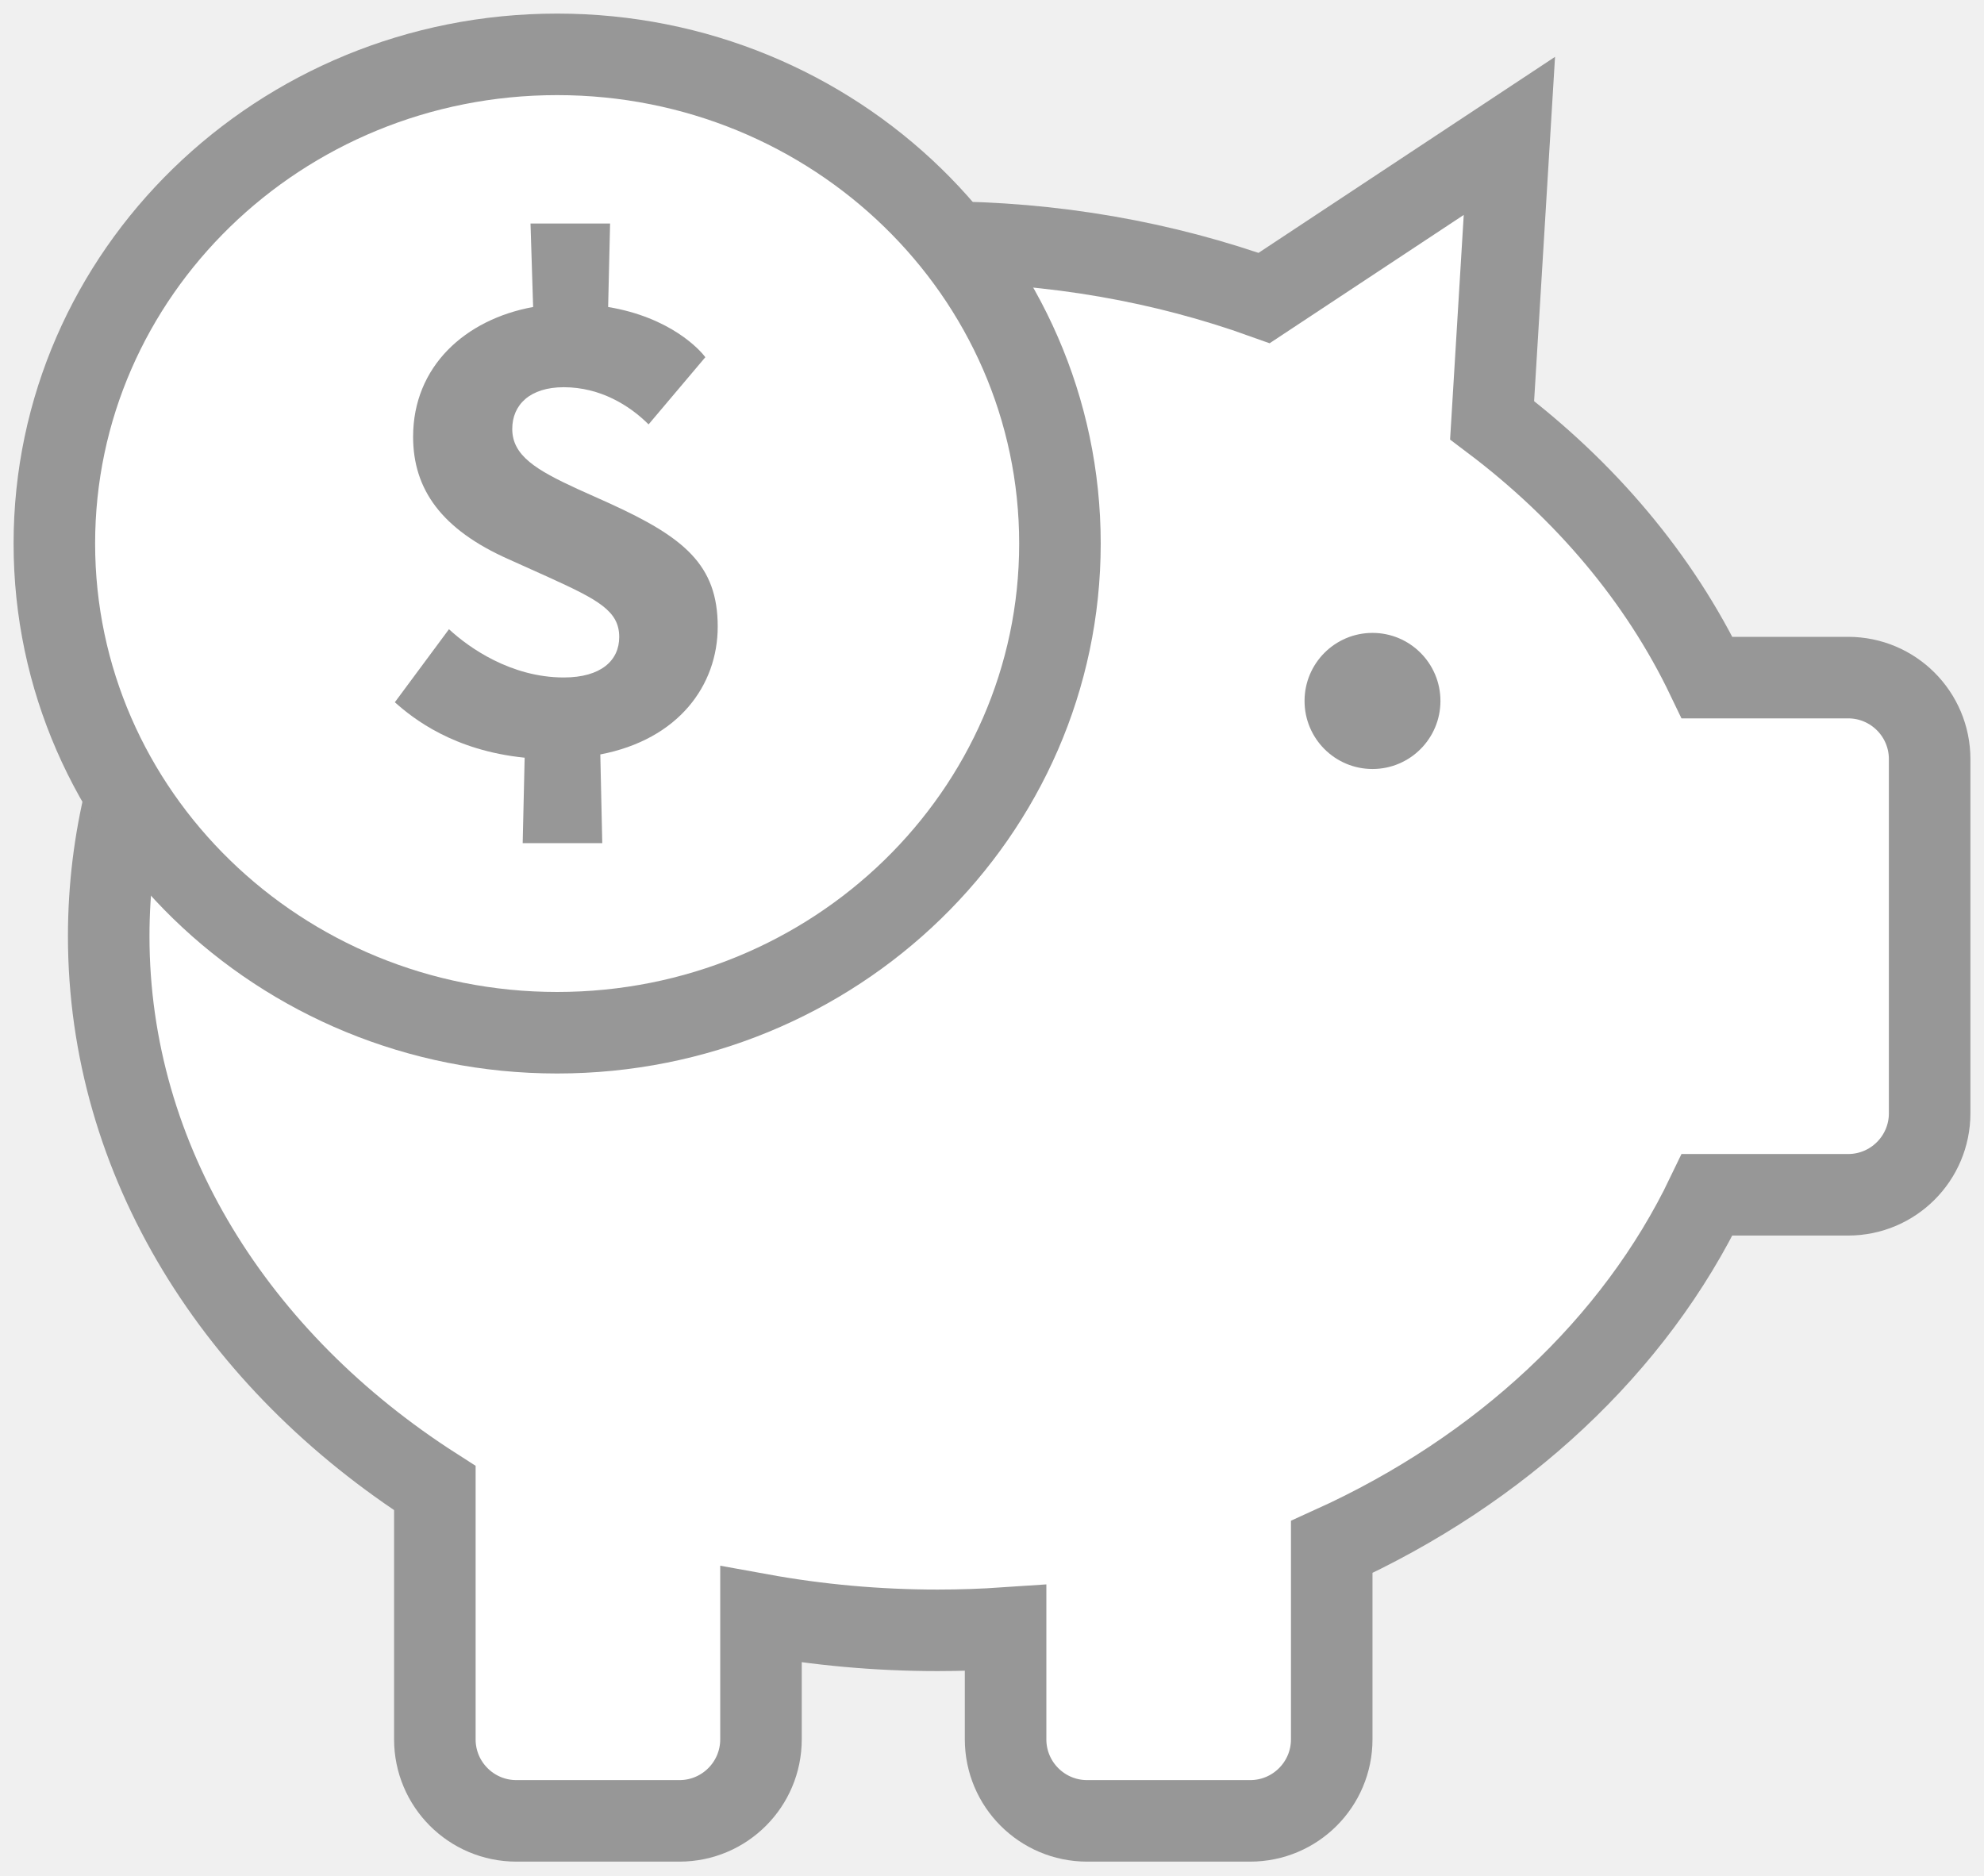
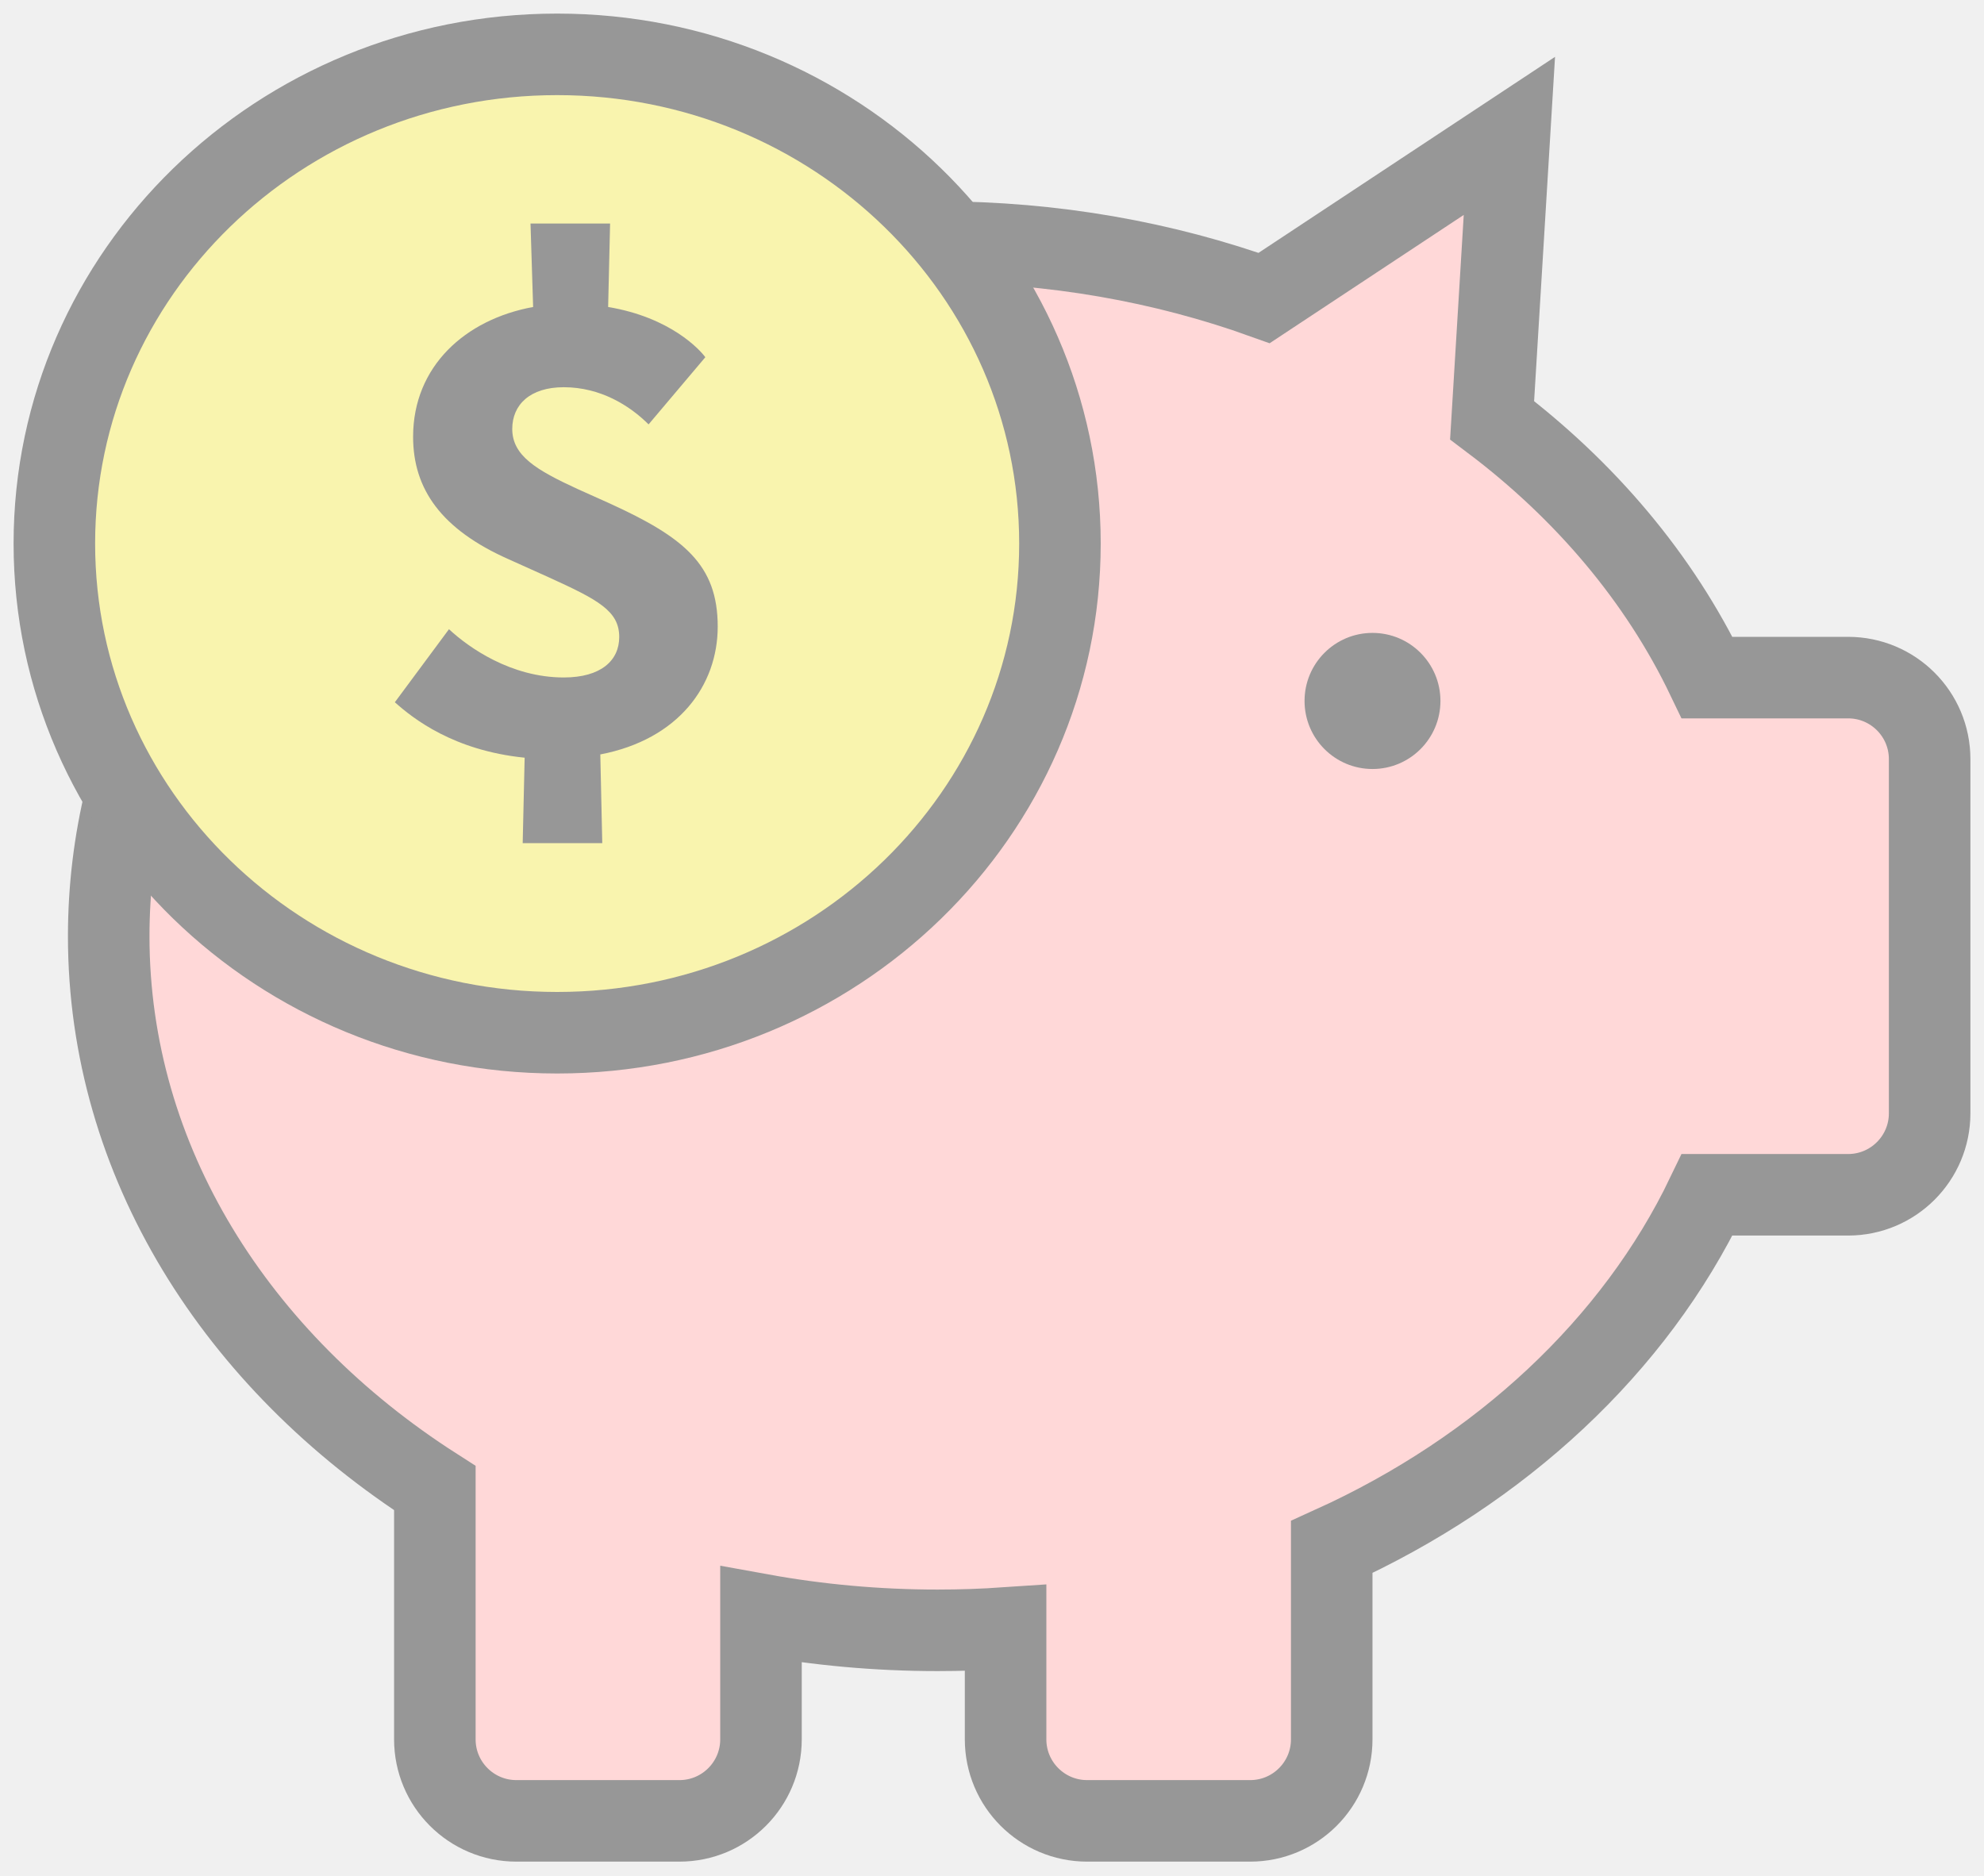
<svg xmlns="http://www.w3.org/2000/svg" width="73px" height="69px" viewBox="0 0 73 69" version="1.1">
  <defs />
  <g id="pig" stroke="none" stroke-width="1" fill="none" fill-rule="evenodd">
    <g transform="translate(2, 2)">
-       <path d="M52.901,13.462 C56.335,16.051 59.063,19.283 60.813,22.933 L66,22.933 C67.657,22.933 69,24.276 69,25.933 L69,38.963 C69,40.62 67.657,41.963 66,41.963 L60.813,41.963 C58.151,47.513 53.228,52.1 47,54.923 L47,62 C47,63.657 45.657,65 44,65 L38,65 C36.343,65 35,63.657 35,62 L35,57.904 C34.176,57.96 33.342,57.989 32.5,57.989 C30.269,57.989 28.095,57.788 26,57.408 L26,62 C26,63.657 24.657,65 23,65 L17,65 C15.343,65 14,63.657 14,62 L14,52.756 C6.706,48.089 2,40.729 2,32.448 C2,18.342 15.655,6.907 32.5,6.907 C36.766,6.907 40.827,7.641 44.514,8.965 L53.537,3 L52.901,13.462 Z" id="Combined-Shape" stroke="#979797" stroke-width="3" fill="#FFFFFF" />
+       <path d="M52.901,13.462 C56.335,16.051 59.063,19.283 60.813,22.933 L66,22.933 C67.657,22.933 69,24.276 69,25.933 L69,38.963 C69,40.62 67.657,41.963 66,41.963 L60.813,41.963 C58.151,47.513 53.228,52.1 47,54.923 L47,62 C47,63.657 45.657,65 44,65 L38,65 C36.343,65 35,63.657 35,62 L35,57.904 C34.176,57.96 33.342,57.989 32.5,57.989 C30.269,57.989 28.095,57.788 26,57.408 L26,62 C26,63.657 24.657,65 23,65 L17,65 C15.343,65 14,63.657 14,62 L14,52.756 C6.706,48.089 2,40.729 2,32.448 C2,18.342 15.655,6.907 32.5,6.907 C36.766,6.907 40.827,7.641 44.514,8.965 L53.537,3 L52.901,13.462 Z" id="Combined-Shape" stroke="#979797" stroke-width="3" fill="#FFD8D8" />
      <ellipse id="Oval-2" fill="#979797" cx="48.5" cy="23.792" rx="2.5" ry="2.504" />
-       <ellipse id="Oval-3" stroke="#979797" stroke-width="3" fill="#FFFFFF" cx="18.5" cy="18" rx="18.5" ry="18" />
+       <ellipse id="Oval-3" stroke="#979797" stroke-width="3" fill="#F9F4AE" cx="18.5" cy="18" rx="18.5" ry="18" />
      <path d="M20.16,29.024 L17.232,29.024 L17.304,25.88 C14.688,25.616 13.2,24.44 12.528,23.84 L14.52,21.152 C15.24,21.824 16.8,22.928 18.744,22.928 C20.112,22.928 20.784,22.304 20.784,21.44 C20.784,20.48 20.016,20.072 18.168,19.232 L16.728,18.584 C14.232,17.48 13.2,15.992 13.2,14.072 C13.2,11.48 15.12,9.752 17.616,9.296 L17.52,6.224 L20.448,6.224 L20.376,9.296 C22.68,9.68 23.76,10.88 23.952,11.144 L21.864,13.616 C21.168,12.92 20.088,12.248 18.744,12.248 C17.496,12.248 16.848,12.896 16.848,13.784 C16.848,14.768 17.736,15.296 19.248,15.992 L20.424,16.52 C23.16,17.768 24.408,18.776 24.408,21.056 C24.408,23.216 22.968,25.208 20.088,25.76 L20.16,29.024 Z" id="$" fill="#979797" />
    </g>
  </g>
</svg>
